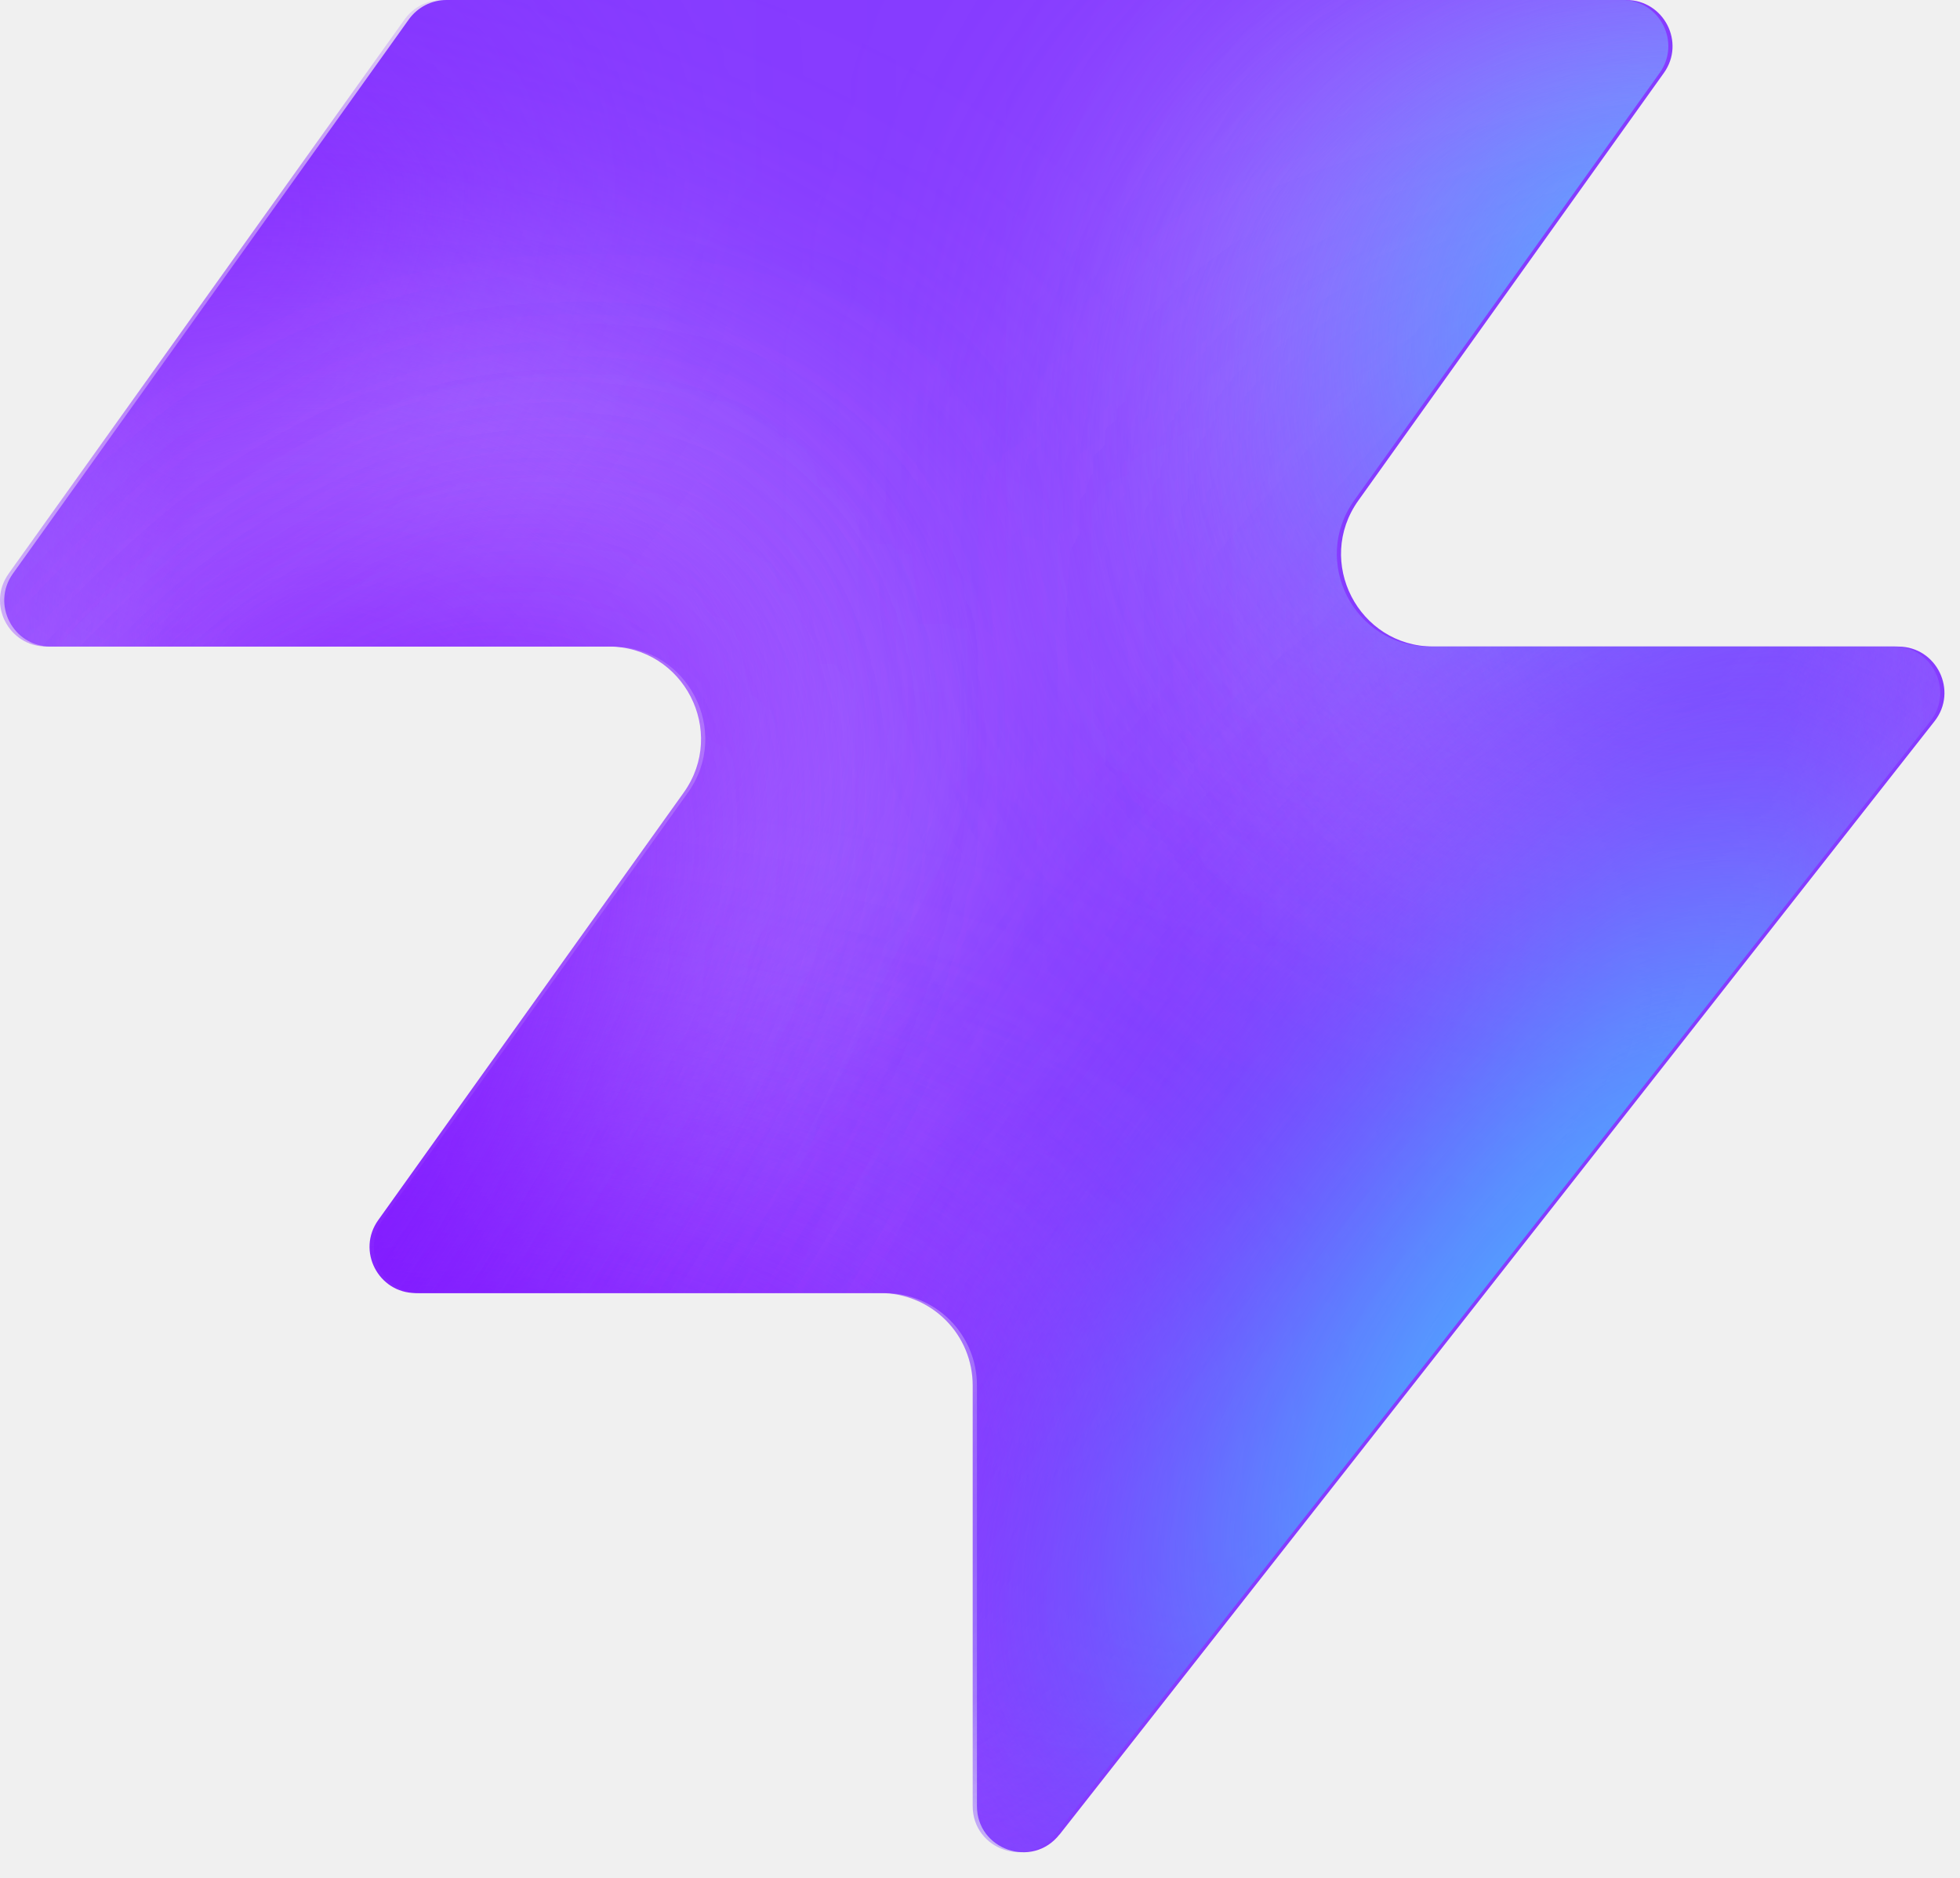
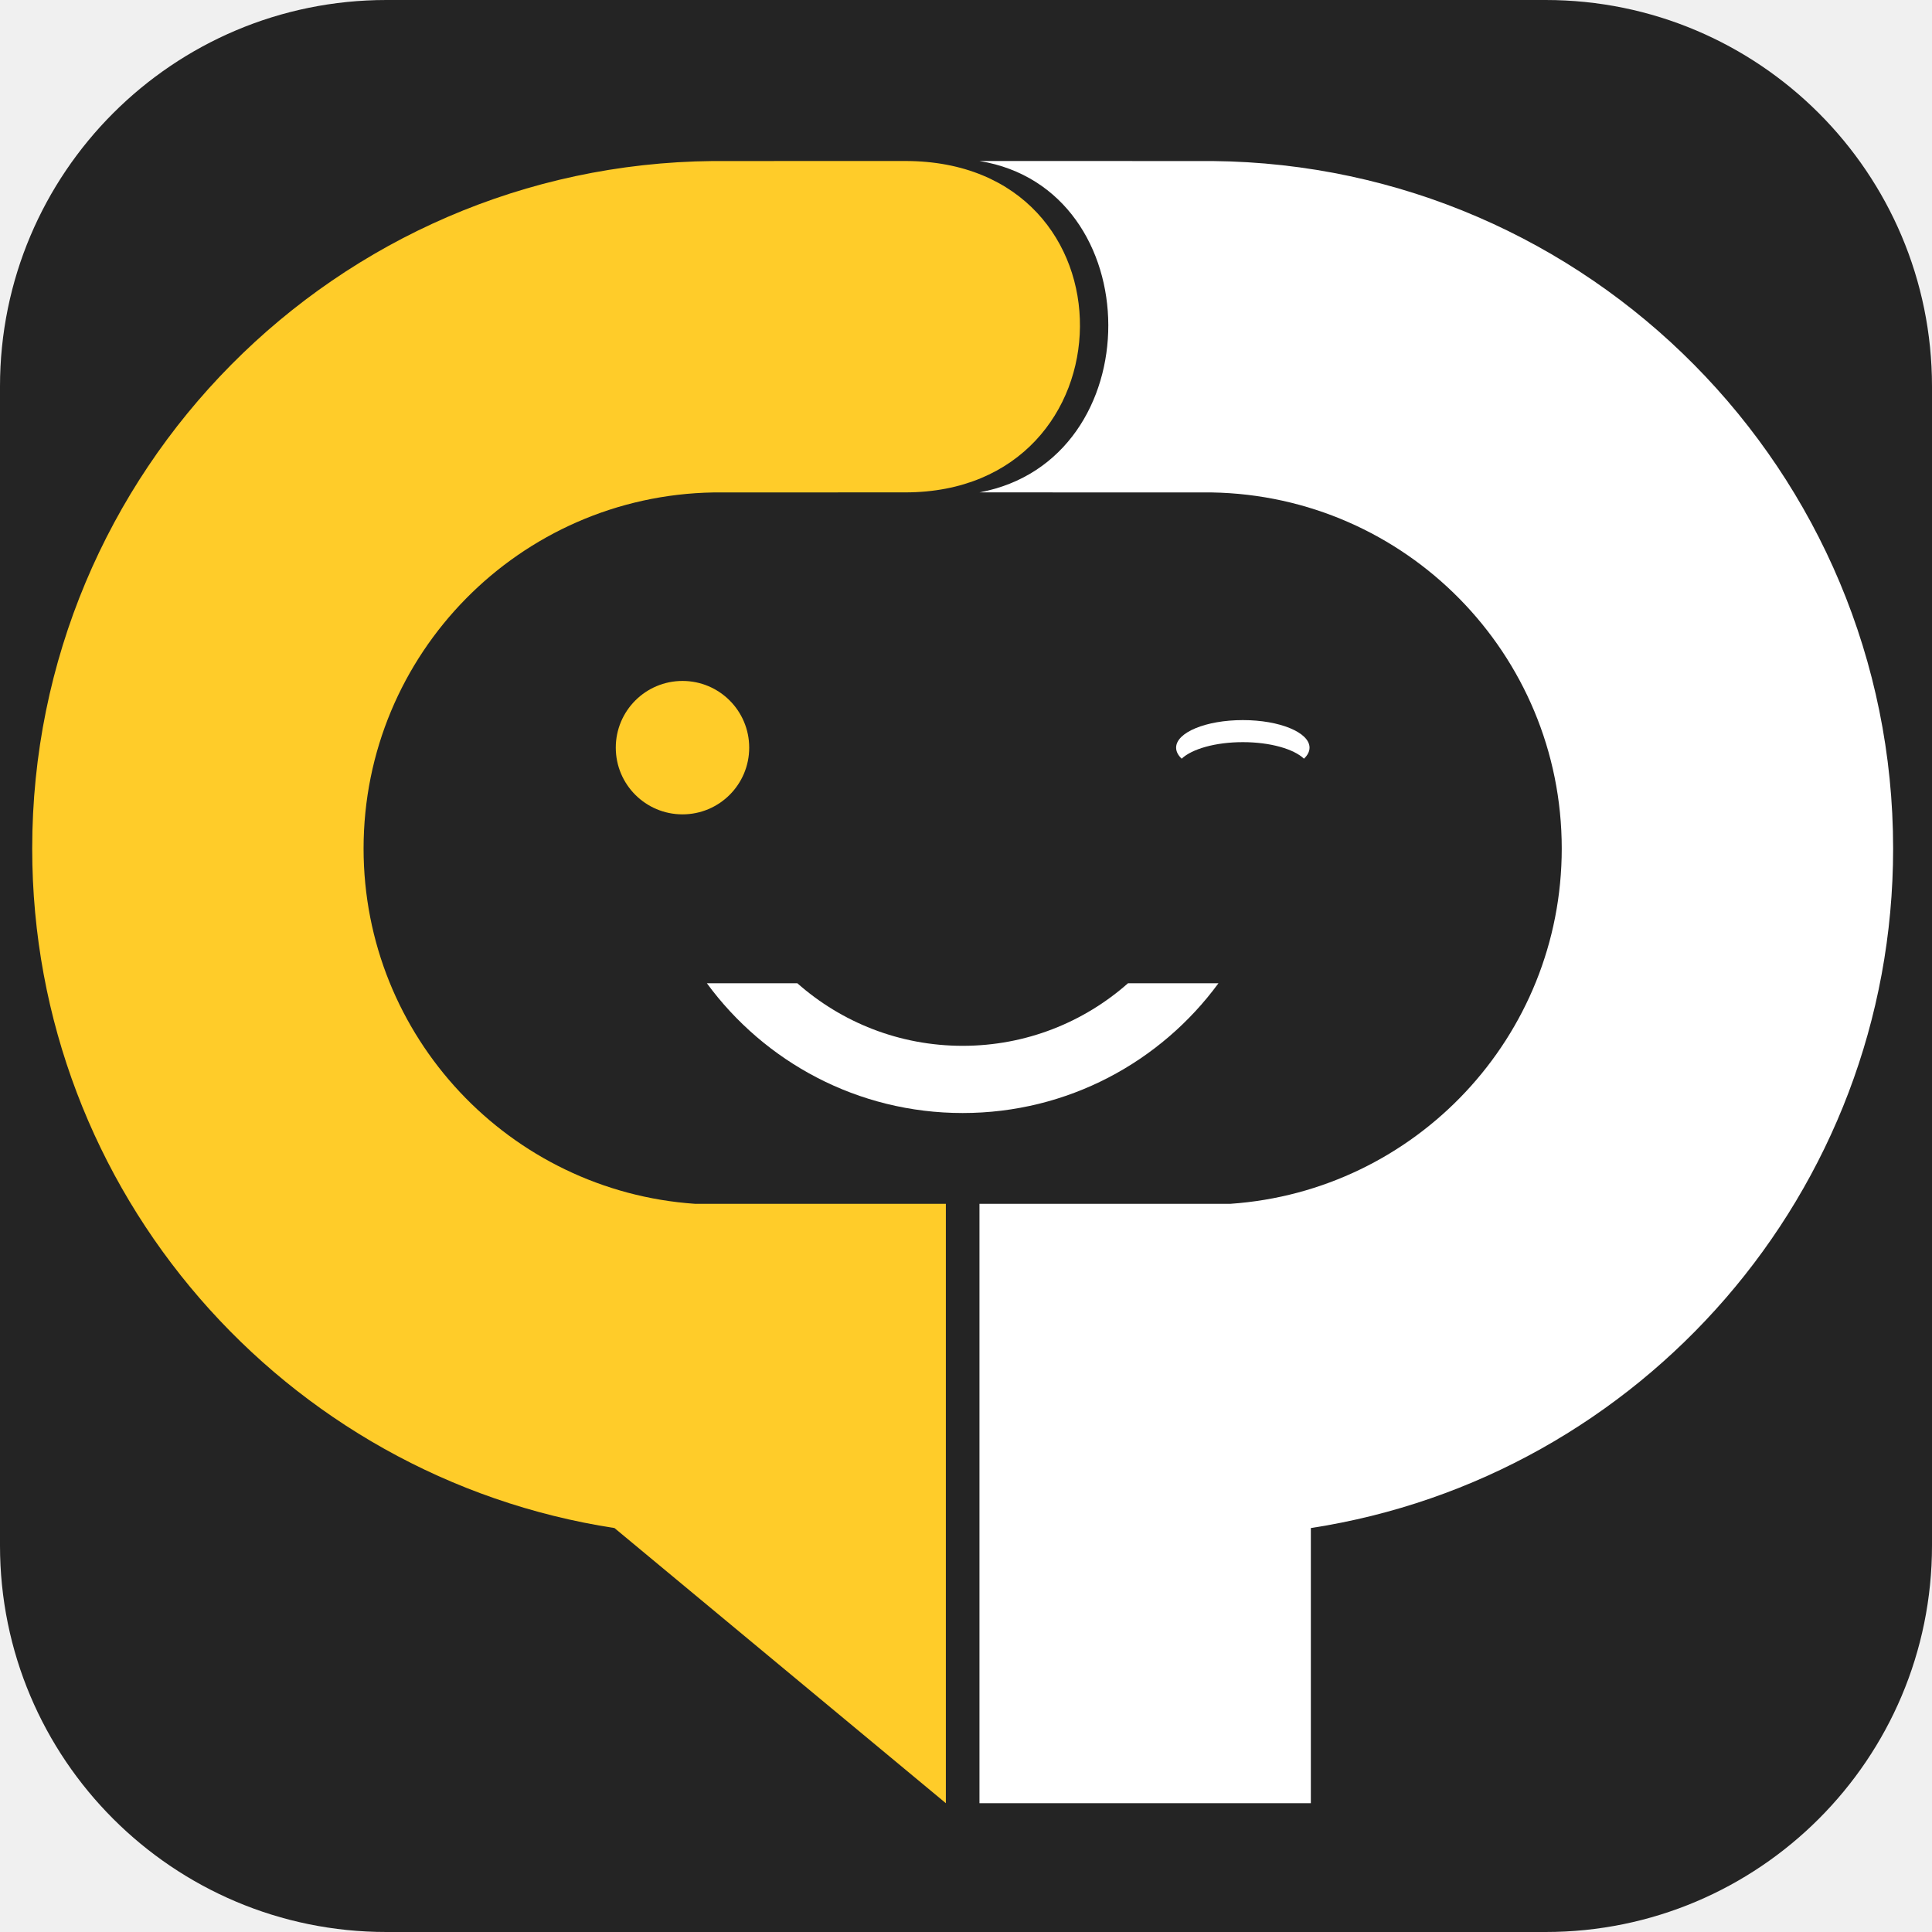
- <svg xmlns="http://www.w3.org/2000/svg" width="48" height="46" fill="none" viewBox="0 0 48 46">
-   <path fill="#863bff" d="M25.946 44.938c-.664.845-2.021.375-2.021-.698V33.937a2.26 2.26 0 0 0-2.262-2.262H10.287c-.92 0-1.456-1.04-.92-1.788l7.48-10.471c1.07-1.497 0-3.578-1.842-3.578H1.237c-.92 0-1.456-1.04-.92-1.788L10.013.474c.214-.297.556-.474.92-.474h28.894c.92 0 1.456 1.04.92 1.788l-7.48 10.471c-1.07 1.498 0 3.579 1.842 3.579h11.377c.943 0 1.473 1.088.89 1.83L25.947 44.94z" style="fill:#863bff;fill:color(display-p3 .525 .23 1);fill-opacity:1" />
-   <mask id="a" width="48" height="46" x="0" y="0" maskUnits="userSpaceOnUse" style="mask-type:alpha">
-     <path fill="#000" d="M25.842 44.938c-.664.844-2.021.375-2.021-.698V33.937a2.26 2.26 0 0 0-2.262-2.262H10.183c-.92 0-1.456-1.04-.92-1.788l7.48-10.471c1.07-1.498 0-3.579-1.842-3.579H1.133c-.92 0-1.456-1.04-.92-1.787L9.91.473c.214-.297.556-.474.92-.474h28.894c.92 0 1.456 1.04.92 1.788l-7.48 10.471c-1.07 1.498 0 3.578 1.842 3.578h11.377c.943 0 1.473 1.088.89 1.832L25.843 44.94z" style="fill:#000;fill-opacity:1" />
-   </mask>
-   <g mask="url(#a)">
-     <g filter="url(#b)">
-       <ellipse cx="5.508" cy="14.704" fill="#ede6ff" rx="5.508" ry="14.704" style="fill:#ede6ff;fill:color(display-p3 .927 .903 1);fill-opacity:1" transform="matrix(.00324 1 1 -.00324 -4.47 31.516)" />
-     </g>
-     <g filter="url(#c)">
-       <ellipse cx="10.399" cy="29.851" fill="#ede6ff" rx="10.399" ry="29.851" style="fill:#ede6ff;fill:color(display-p3 .927 .903 1);fill-opacity:1" transform="matrix(.00324 1 1 -.00324 -39.328 7.883)" />
-     </g>
-     <g filter="url(#d)">
-       <ellipse cx="5.508" cy="30.487" fill="#7e14ff" rx="5.508" ry="30.487" style="fill:#7e14ff;fill:color(display-p3 .492 .077 1);fill-opacity:1" transform="rotate(89.814 -25.913 -14.639)scale(1 -1)" />
-     </g>
-     <g filter="url(#e)">
-       <ellipse cx="5.508" cy="30.599" fill="#7e14ff" rx="5.508" ry="30.599" style="fill:#7e14ff;fill:color(display-p3 .492 .077 1);fill-opacity:1" transform="rotate(89.814 -32.644 -3.334)scale(1 -1)" />
-     </g>
-     <g filter="url(#f)">
-       <ellipse cx="5.508" cy="30.599" fill="#7e14ff" rx="5.508" ry="30.599" style="fill:#7e14ff;fill:color(display-p3 .492 .077 1);fill-opacity:1" transform="matrix(.00324 1 1 -.00324 -34.34 30.47)" />
-     </g>
-     <g filter="url(#g)">
-       <ellipse cx="14.072" cy="22.078" fill="#ede6ff" rx="14.072" ry="22.078" style="fill:#ede6ff;fill:color(display-p3 .927 .903 1);fill-opacity:1" transform="rotate(93.35 24.506 48.493)scale(-1 1)" />
-     </g>
-     <g filter="url(#h)">
-       <ellipse cx="3.47" cy="21.501" fill="#7e14ff" rx="3.47" ry="21.501" style="fill:#7e14ff;fill:color(display-p3 .492 .077 1);fill-opacity:1" transform="rotate(89.009 28.708 47.59)scale(-1 1)" />
-     </g>
-     <g filter="url(#i)">
-       <ellipse cx="3.47" cy="21.501" fill="#7e14ff" rx="3.47" ry="21.501" style="fill:#7e14ff;fill:color(display-p3 .492 .077 1);fill-opacity:1" transform="rotate(89.009 28.708 47.59)scale(-1 1)" />
-     </g>
-     <g filter="url(#j)">
-       <ellipse cx=".387" cy="8.972" fill="#7e14ff" rx="4.407" ry="29.108" style="fill:#7e14ff;fill:color(display-p3 .492 .077 1);fill-opacity:1" transform="rotate(39.51 .387 8.972)" />
-     </g>
-     <g filter="url(#k)">
-       <ellipse cx="47.523" cy="-6.092" fill="#7e14ff" rx="4.407" ry="29.108" style="fill:#7e14ff;fill:color(display-p3 .492 .077 1);fill-opacity:1" transform="rotate(37.892 47.523 -6.092)" />
-     </g>
-     <g filter="url(#l)">
-       <ellipse cx="41.412" cy="6.333" fill="#47bfff" rx="5.971" ry="9.665" style="fill:#47bfff;fill:color(display-p3 .28 .748 1);fill-opacity:1" transform="rotate(37.892 41.412 6.333)" />
-     </g>
-     <g filter="url(#m)">
-       <ellipse cx="-1.879" cy="38.332" fill="#7e14ff" rx="4.407" ry="29.108" style="fill:#7e14ff;fill:color(display-p3 .492 .077 1);fill-opacity:1" transform="rotate(37.892 -1.88 38.332)" />
-     </g>
-     <g filter="url(#n)">
-       <ellipse cx="-1.879" cy="38.332" fill="#7e14ff" rx="4.407" ry="29.108" style="fill:#7e14ff;fill:color(display-p3 .492 .077 1);fill-opacity:1" transform="rotate(37.892 -1.88 38.332)" />
-     </g>
-     <g filter="url(#o)">
-       <ellipse cx="35.651" cy="29.907" fill="#7e14ff" rx="4.407" ry="29.108" style="fill:#7e14ff;fill:color(display-p3 .492 .077 1);fill-opacity:1" transform="rotate(37.892 35.651 29.907)" />
-     </g>
-     <g filter="url(#p)">
-       <ellipse cx="38.418" cy="32.4" fill="#47bfff" rx="5.971" ry="15.297" style="fill:#47bfff;fill:color(display-p3 .28 .748 1);fill-opacity:1" transform="rotate(37.892 38.418 32.4)" />
-     </g>
-   </g>
-   <defs>
-     <filter id="b" width="60.045" height="41.654" x="-19.77" y="16.149" color-interpolation-filters="sRGB" filterUnits="userSpaceOnUse">
-       <feFlood flood-opacity="0" result="BackgroundImageFix" />
-       <feBlend in="SourceGraphic" in2="BackgroundImageFix" result="shape" />
-       <feGaussianBlur result="effect1_foregroundBlur_2002_17158" stdDeviation="7.659" />
-     </filter>
-     <filter id="c" width="90.34" height="51.437" x="-54.613" y="-7.533" color-interpolation-filters="sRGB" filterUnits="userSpaceOnUse">
-       <feFlood flood-opacity="0" result="BackgroundImageFix" />
-       <feBlend in="SourceGraphic" in2="BackgroundImageFix" result="shape" />
-       <feGaussianBlur result="effect1_foregroundBlur_2002_17158" stdDeviation="7.659" />
-     </filter>
-     <filter id="d" width="79.355" height="29.4" x="-49.64" y="2.03" color-interpolation-filters="sRGB" filterUnits="userSpaceOnUse">
-       <feFlood flood-opacity="0" result="BackgroundImageFix" />
-       <feBlend in="SourceGraphic" in2="BackgroundImageFix" result="shape" />
-       <feGaussianBlur result="effect1_foregroundBlur_2002_17158" stdDeviation="4.596" />
-     </filter>
-     <filter id="e" width="79.579" height="29.4" x="-45.045" y="20.029" color-interpolation-filters="sRGB" filterUnits="userSpaceOnUse">
-       <feFlood flood-opacity="0" result="BackgroundImageFix" />
-       <feBlend in="SourceGraphic" in2="BackgroundImageFix" result="shape" />
-       <feGaussianBlur result="effect1_foregroundBlur_2002_17158" stdDeviation="4.596" />
-     </filter>
-     <filter id="f" width="79.579" height="29.4" x="-43.513" y="21.178" color-interpolation-filters="sRGB" filterUnits="userSpaceOnUse">
-       <feFlood flood-opacity="0" result="BackgroundImageFix" />
-       <feBlend in="SourceGraphic" in2="BackgroundImageFix" result="shape" />
-       <feGaussianBlur result="effect1_foregroundBlur_2002_17158" stdDeviation="4.596" />
-     </filter>
-     <filter id="g" width="74.749" height="58.852" x="15.756" y="-17.901" color-interpolation-filters="sRGB" filterUnits="userSpaceOnUse">
-       <feFlood flood-opacity="0" result="BackgroundImageFix" />
-       <feBlend in="SourceGraphic" in2="BackgroundImageFix" result="shape" />
-       <feGaussianBlur result="effect1_foregroundBlur_2002_17158" stdDeviation="7.659" />
-     </filter>
-     <filter id="h" width="61.377" height="25.362" x="23.548" y="2.284" color-interpolation-filters="sRGB" filterUnits="userSpaceOnUse">
-       <feFlood flood-opacity="0" result="BackgroundImageFix" />
-       <feBlend in="SourceGraphic" in2="BackgroundImageFix" result="shape" />
-       <feGaussianBlur result="effect1_foregroundBlur_2002_17158" stdDeviation="4.596" />
-     </filter>
-     <filter id="i" width="61.377" height="25.362" x="23.548" y="2.284" color-interpolation-filters="sRGB" filterUnits="userSpaceOnUse">
-       <feFlood flood-opacity="0" result="BackgroundImageFix" />
-       <feBlend in="SourceGraphic" in2="BackgroundImageFix" result="shape" />
-       <feGaussianBlur result="effect1_foregroundBlur_2002_17158" stdDeviation="4.596" />
-     </filter>
-     <filter id="j" width="56.045" height="63.649" x="-27.636" y="-22.853" color-interpolation-filters="sRGB" filterUnits="userSpaceOnUse">
-       <feFlood flood-opacity="0" result="BackgroundImageFix" />
-       <feBlend in="SourceGraphic" in2="BackgroundImageFix" result="shape" />
-       <feGaussianBlur result="effect1_foregroundBlur_2002_17158" stdDeviation="4.596" />
-     </filter>
-     <filter id="k" width="54.814" height="64.646" x="20.116" y="-38.415" color-interpolation-filters="sRGB" filterUnits="userSpaceOnUse">
-       <feFlood flood-opacity="0" result="BackgroundImageFix" />
-       <feBlend in="SourceGraphic" in2="BackgroundImageFix" result="shape" />
-       <feGaussianBlur result="effect1_foregroundBlur_2002_17158" stdDeviation="4.596" />
-     </filter>
-     <filter id="l" width="33.541" height="35.313" x="24.641" y="-11.323" color-interpolation-filters="sRGB" filterUnits="userSpaceOnUse">
-       <feFlood flood-opacity="0" result="BackgroundImageFix" />
-       <feBlend in="SourceGraphic" in2="BackgroundImageFix" result="shape" />
-       <feGaussianBlur result="effect1_foregroundBlur_2002_17158" stdDeviation="4.596" />
-     </filter>
-     <filter id="m" width="54.814" height="64.646" x="-29.286" y="6.009" color-interpolation-filters="sRGB" filterUnits="userSpaceOnUse">
-       <feFlood flood-opacity="0" result="BackgroundImageFix" />
-       <feBlend in="SourceGraphic" in2="BackgroundImageFix" result="shape" />
-       <feGaussianBlur result="effect1_foregroundBlur_2002_17158" stdDeviation="4.596" />
-     </filter>
-     <filter id="n" width="54.814" height="64.646" x="-29.286" y="6.009" color-interpolation-filters="sRGB" filterUnits="userSpaceOnUse">
-       <feFlood flood-opacity="0" result="BackgroundImageFix" />
-       <feBlend in="SourceGraphic" in2="BackgroundImageFix" result="shape" />
-       <feGaussianBlur result="effect1_foregroundBlur_2002_17158" stdDeviation="4.596" />
-     </filter>
-     <filter id="o" width="54.814" height="64.646" x="8.244" y="-2.416" color-interpolation-filters="sRGB" filterUnits="userSpaceOnUse">
-       <feFlood flood-opacity="0" result="BackgroundImageFix" />
-       <feBlend in="SourceGraphic" in2="BackgroundImageFix" result="shape" />
-       <feGaussianBlur result="effect1_foregroundBlur_2002_17158" stdDeviation="4.596" />
-     </filter>
-     <filter id="p" width="39.409" height="43.623" x="18.713" y="10.588" color-interpolation-filters="sRGB" filterUnits="userSpaceOnUse">
-       <feFlood flood-opacity="0" result="BackgroundImageFix" />
-       <feBlend in="SourceGraphic" in2="BackgroundImageFix" result="shape" />
-       <feGaussianBlur result="effect1_foregroundBlur_2002_17158" stdDeviation="4.596" />
-     </filter>
-   </defs>
+ <svg xmlns="http://www.w3.org/2000/svg" width="700" height="700" viewBox="0 0 700 700" fill="none">
+   <rect width="700" height="700" rx="140" fill="#242424" />
+   <path fill-rule="evenodd" clip-rule="evenodd" d="M354.88 653.333V436.163H445.79C512.866 431.55 565.849 375.685 565.849 307.439C565.849 236.912 509.265 179.594 439.023 178.42C438.297 178.413 355.617 178.4 354.88 178.4C417.381 166.758 416.854 68.401 354.88 58.334C355.719 58.334 438.5 58.338 439.324 58.347C575.742 59.681 685.915 170.704 685.915 307.438C685.915 432.046 594.416 535.286 474.944 553.641V653.333H354.88Z" fill="white" />
+   <path fill-rule="evenodd" clip-rule="evenodd" d="M342.704 653.333V436.162H251.794C184.716 431.55 131.731 375.685 131.731 307.439C131.731 236.912 188.317 179.576 258.558 178.42C259.268 178.413 327.251 178.399 327.99 178.399C411.378 178.407 413.395 58.339 327.99 58.333C327.149 58.333 259.07 58.342 258.258 58.347C121.843 59.669 11.667 170.704 11.667 307.438C11.667 432.045 103.165 535.286 222.636 553.64L342.703 653.333H342.704Z" fill="#FFCC29" />
+   <path fill-rule="evenodd" clip-rule="evenodd" d="M450.3 260.905C436.95 260.905 426.129 265.374 426.129 270.889C426.129 272.311 426.849 273.663 428.143 274.885C431.872 271.358 440.389 268.894 450.3 268.894C460.209 268.894 468.725 271.358 472.454 274.885C473.748 273.661 474.47 272.311 474.47 270.889C474.47 265.375 463.65 260.905 450.3 260.905Z" fill="white" />
+   <path fill-rule="evenodd" clip-rule="evenodd" d="M247.28 246.717C233.93 246.717 223.109 257.538 223.109 270.887C223.109 284.238 233.93 295.058 247.28 295.058C260.63 295.058 271.45 284.238 271.45 270.887C271.45 257.538 260.63 246.717 247.28 246.717Z" fill="#FFCC29" />
+   <path fill-rule="evenodd" clip-rule="evenodd" d="M441.468 356.254C420.568 384.754 386.846 403.269 348.795 403.269C310.744 403.269 277.019 384.754 256.12 356.254H288.893C304.853 370.359 325.82 378.921 348.794 378.921C371.768 378.921 392.735 370.359 408.694 356.254H441.467H441.468Z" fill="white" />
</svg>
